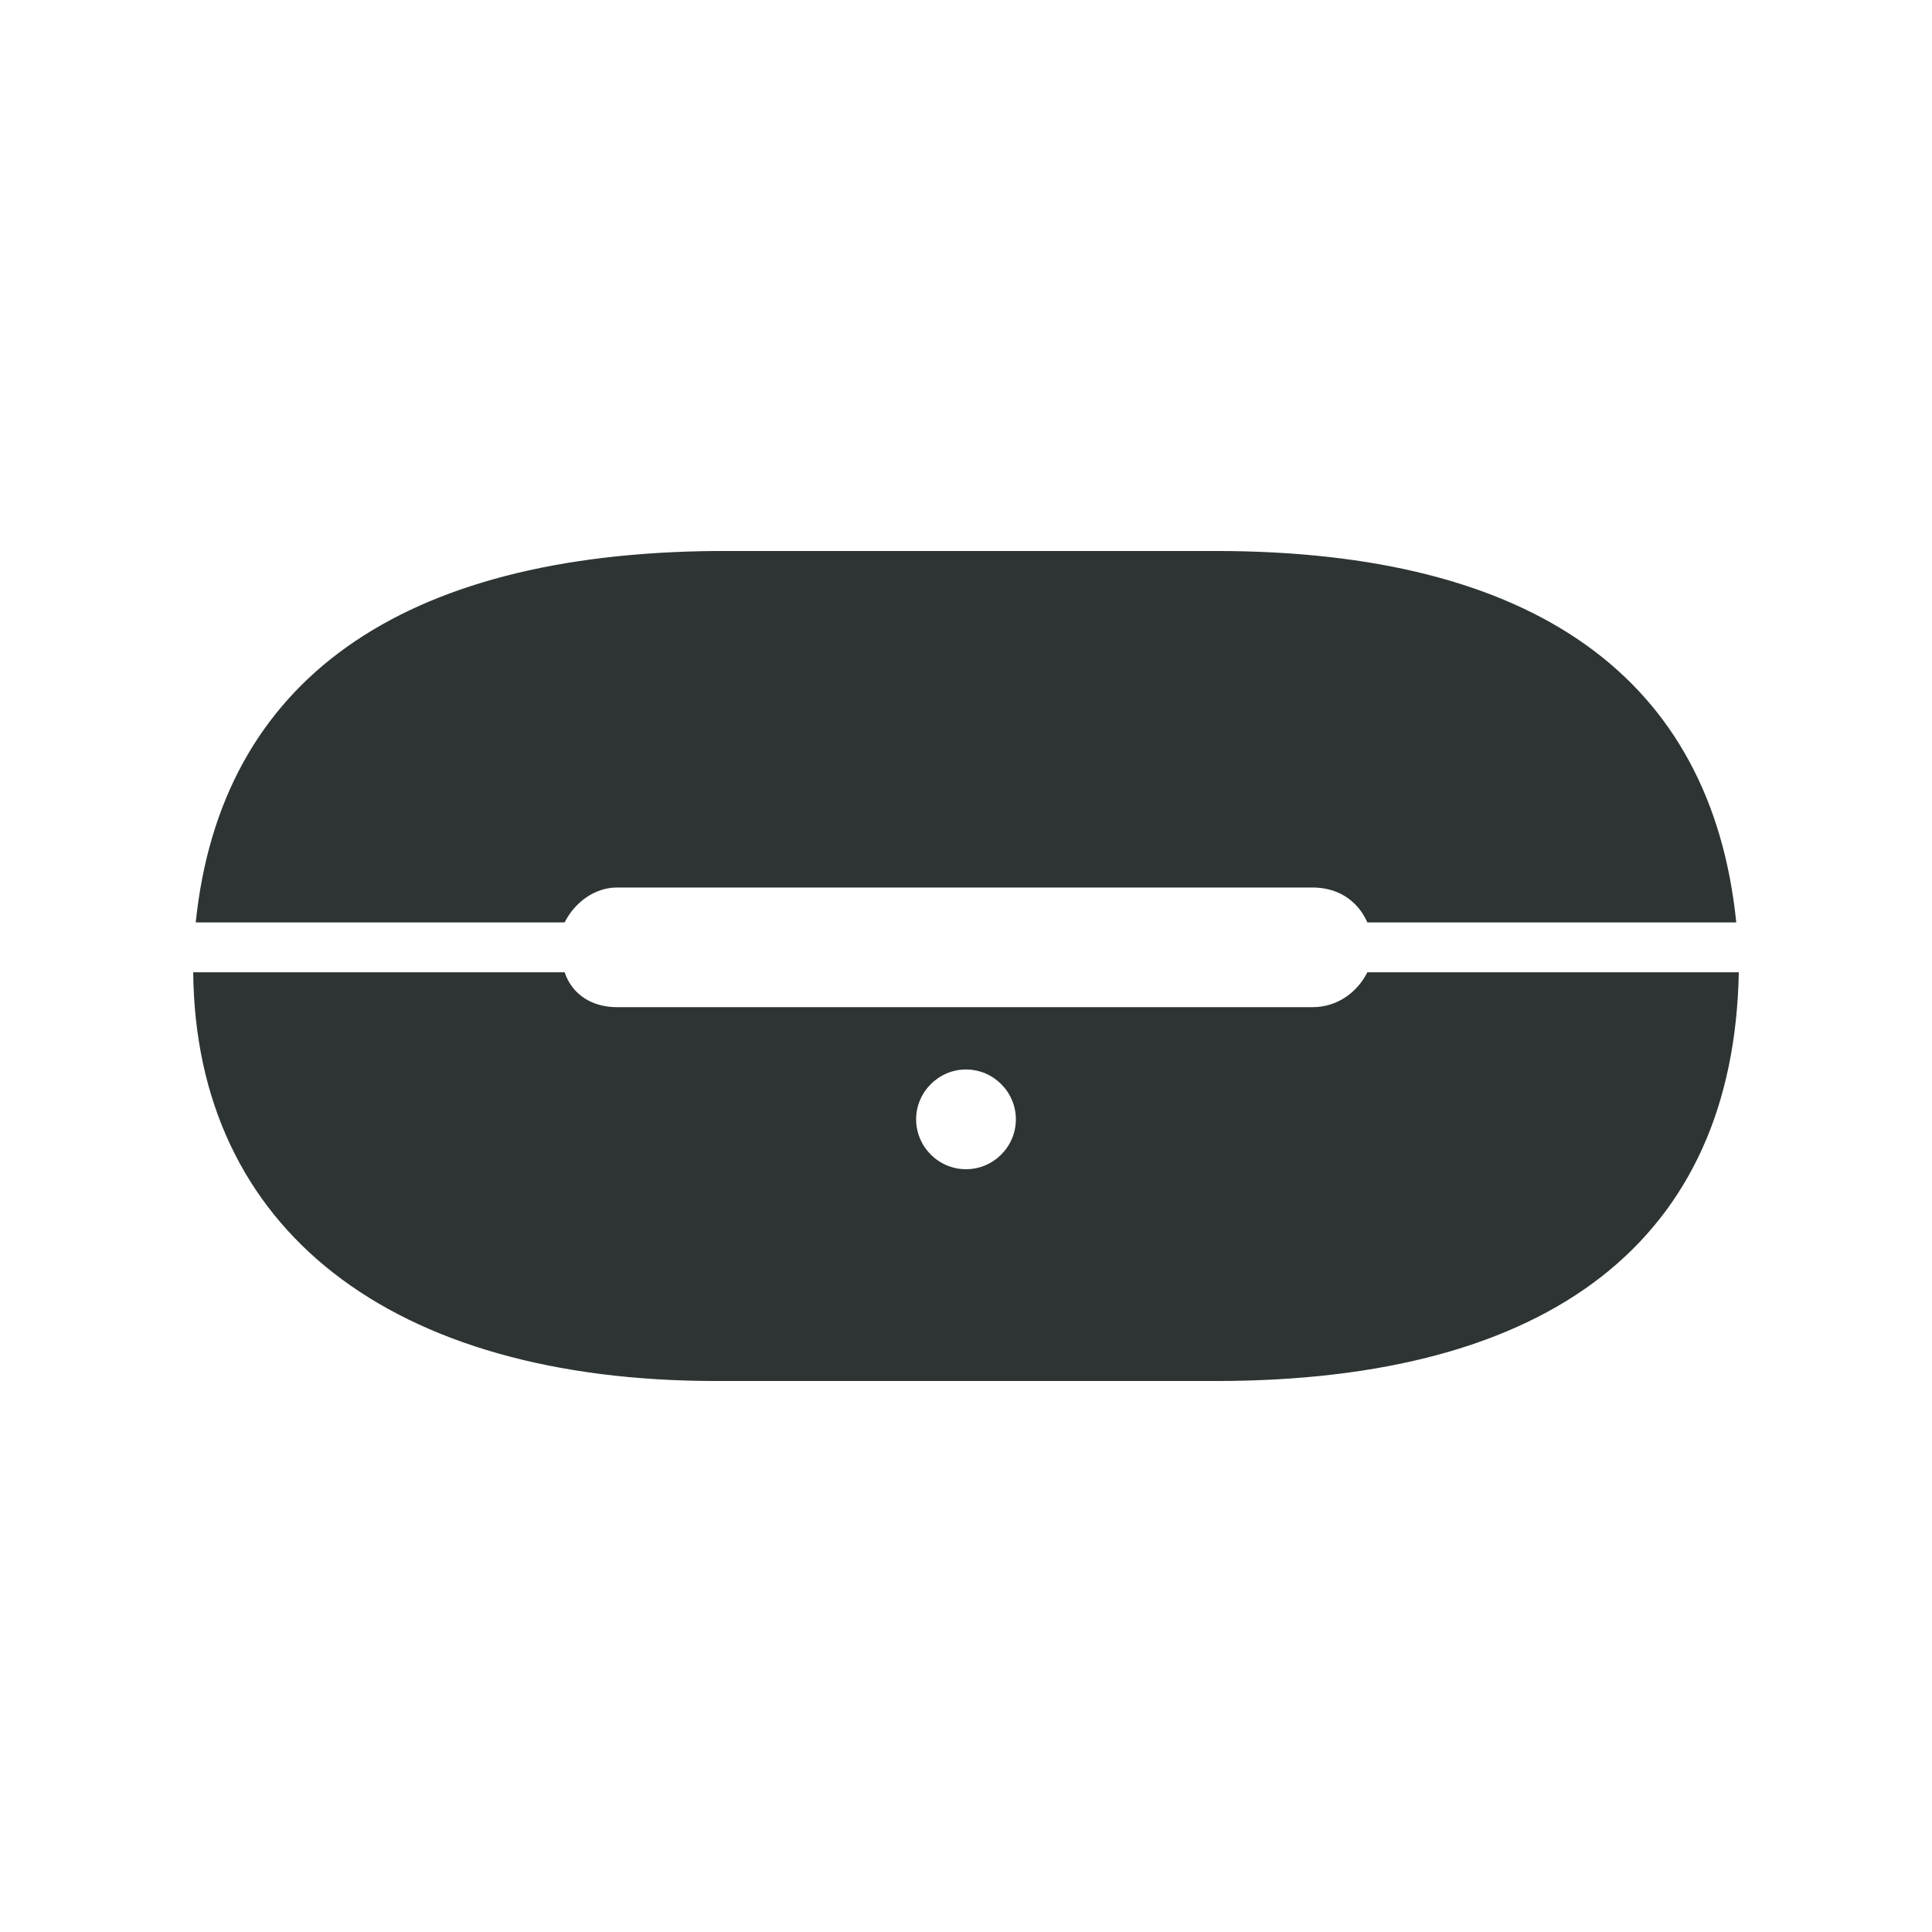
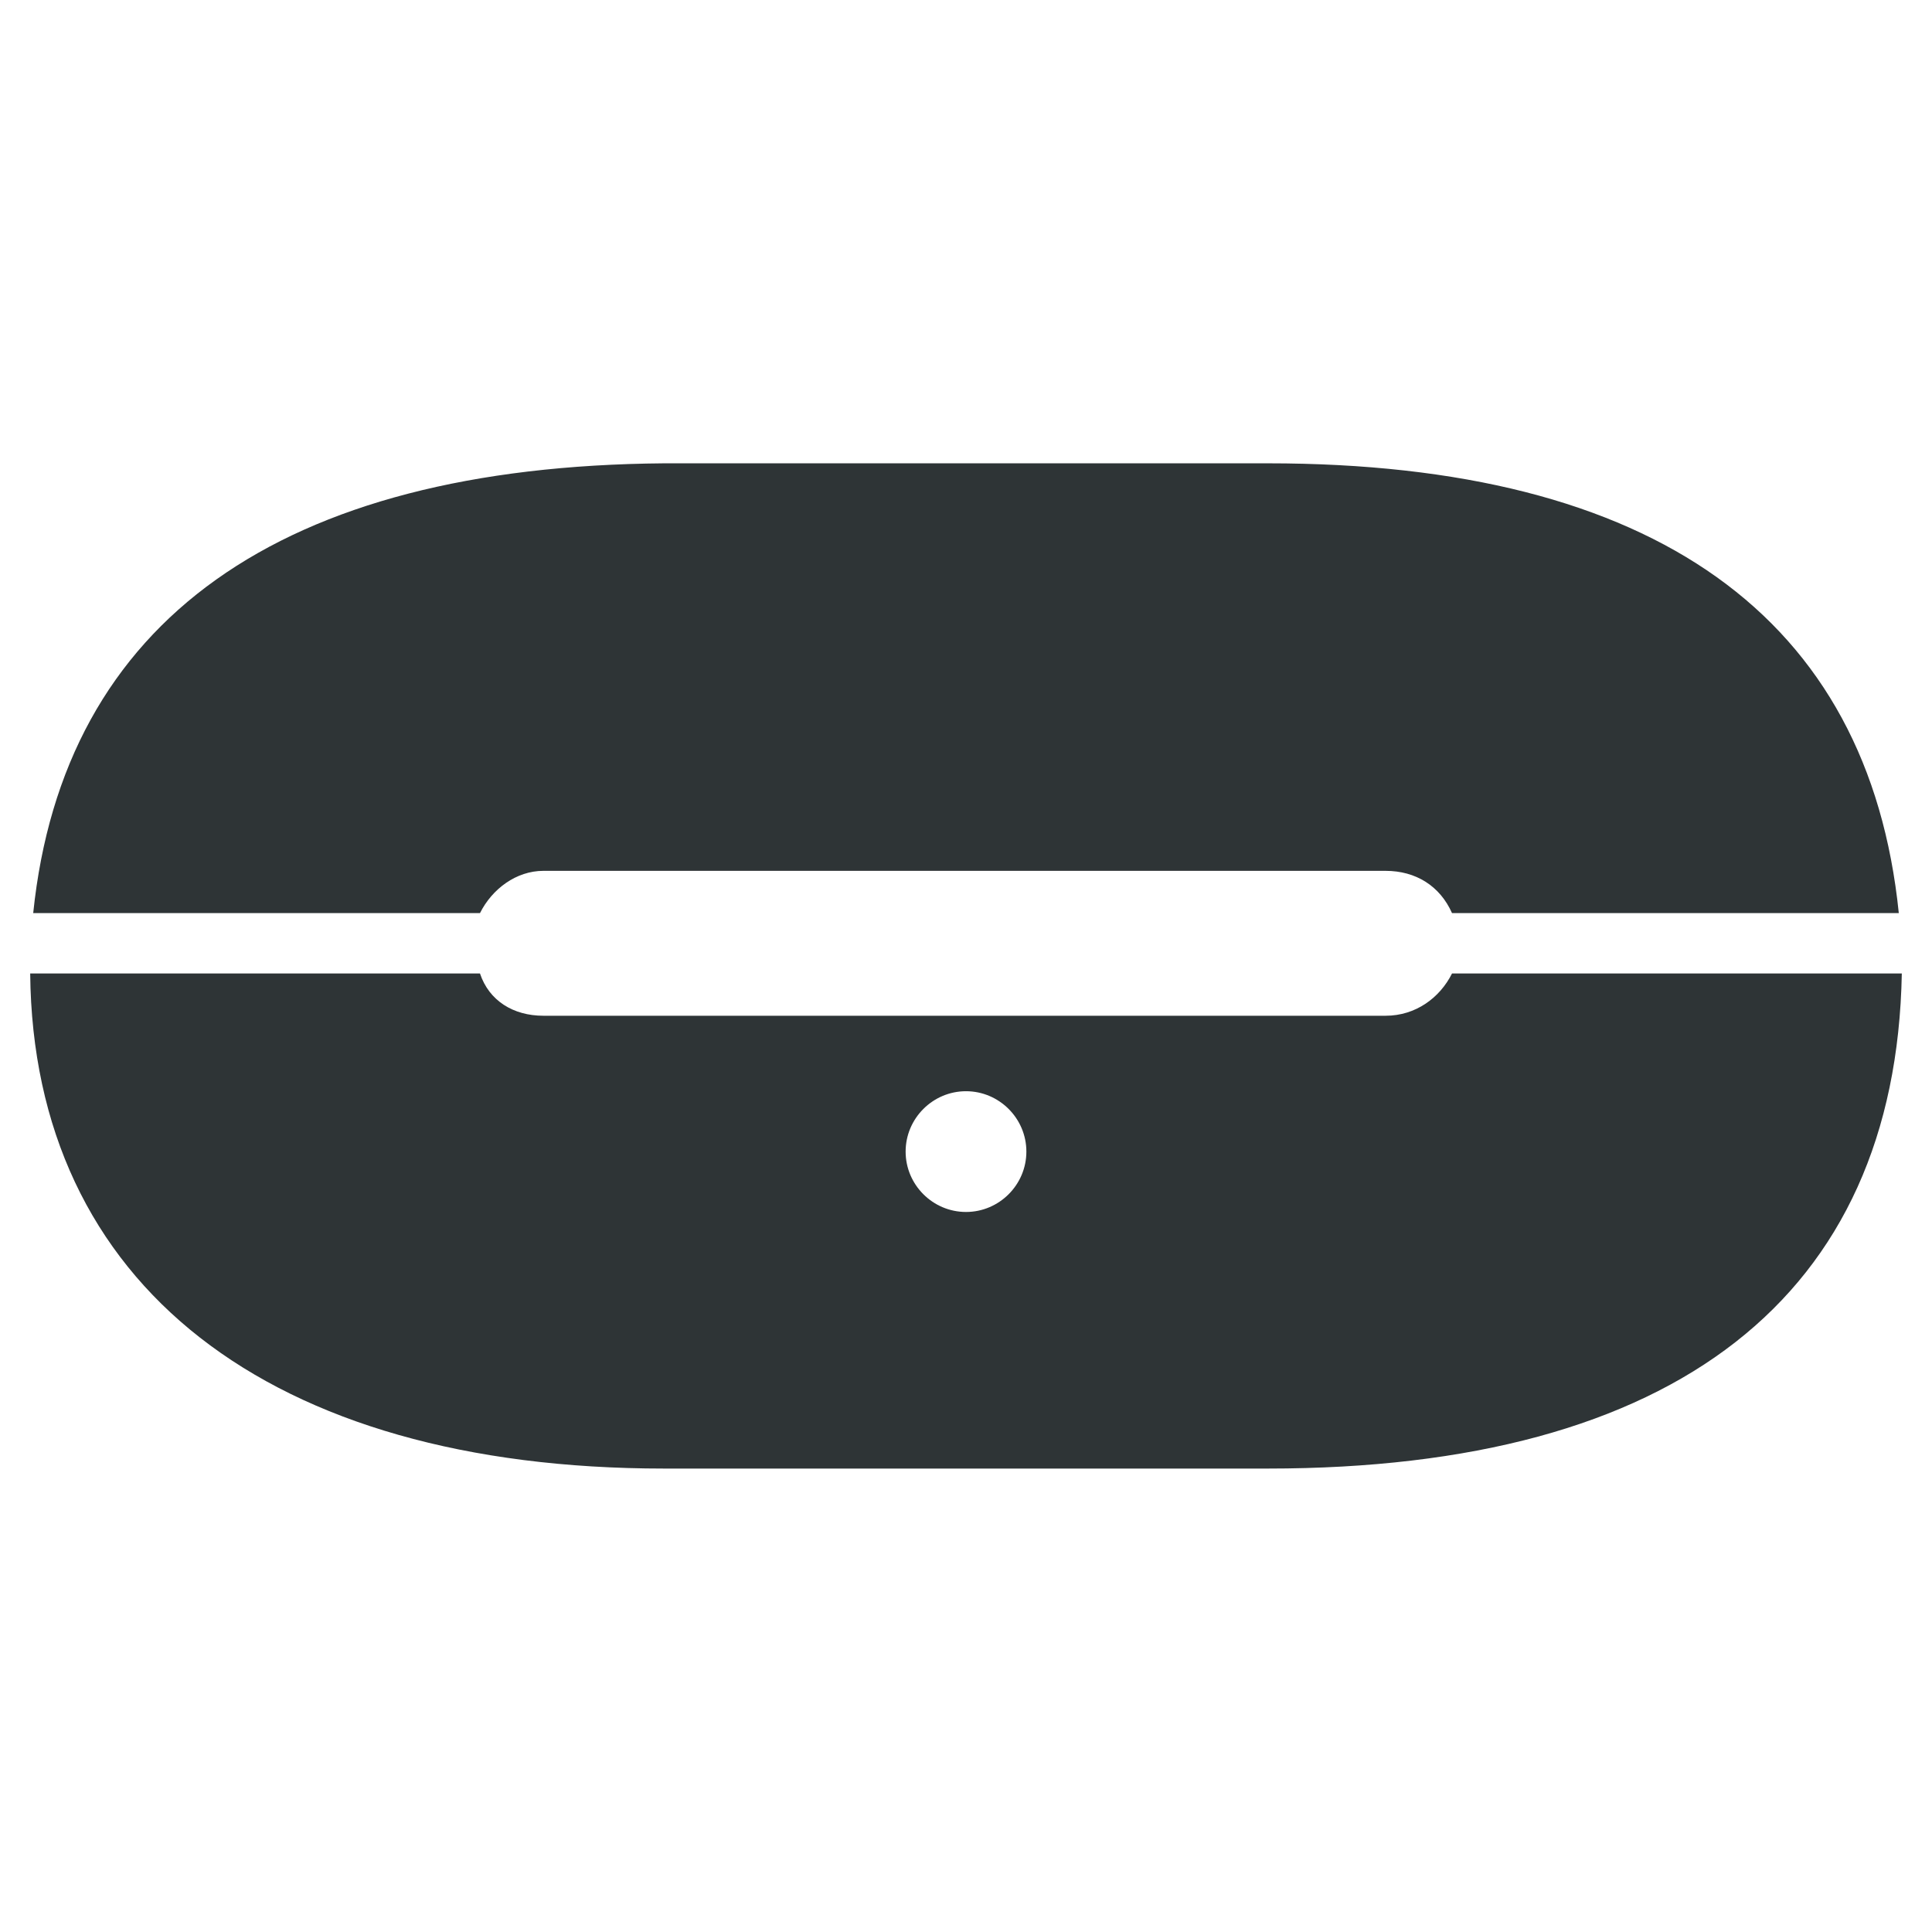
- <svg xmlns="http://www.w3.org/2000/svg" height="16px" viewBox="0 0 16 16" width="16px">
-   <path d="M 1.621,7.639 H 4.676 C 4.759,7.474 4.924,7.35 5.11,7.35 H 10.87 C 11.076,7.35 11.241,7.453 11.324,7.639 H 14.379 C 14.173,5.615 12.707,4.563 10.065,4.563 H 5.935 C 3.314,4.583 1.827,5.636 1.621,7.639 Z M 10.065,11.437 C 12.852,11.437 14.359,10.261 14.4,8.052 H 11.324 C 11.241,8.217 11.076,8.341 10.87,8.341 H 5.11 C 4.903,8.341 4.738,8.237 4.676,8.052 H 1.6 C 1.621,10.178 3.231,11.437 5.935,11.437 Z M 8,9.683 C 7.773,9.683 7.587,9.497 7.587,9.27 C 7.587,9.043 7.773,8.857 8,8.857 C 8.227,8.857 8.413,9.043 8.413,9.27 C 8.413,9.497 8.227,9.683 8,9.683 Z" fill="#2e3434" />
+ <svg xmlns="http://www.w3.org/2000/svg" height="16" viewBox="0 0 16 16" width="16">
+   <path d="m.275 7.562h3.7c.1-.2.3-.35.525-.35h6.975c.25 0 .45.125.55.35h3.7c-.25-2.45-2.025-3.725-5.225-3.725h-5c-3.175.025-4.975 1.3-5.225 3.725zm10.225 4.6c3.375 0 5.2-1.425 5.25-4.1h-3.725c-.1.2-.3.35-.55.35h-6.975c-.25 0-.45-.125-.525-.35h-3.725c.025 2.575 1.975 4.1 5.25 4.1zm-2.5-2.125c-.275 0-.5-.225-.5-.5 0-.275.225-.5.5-.5.275 0 .5.225.5.5 0 .275-.225.5-.5.5z" fill="#2e3436" stroke-width="1.211" />
</svg>
